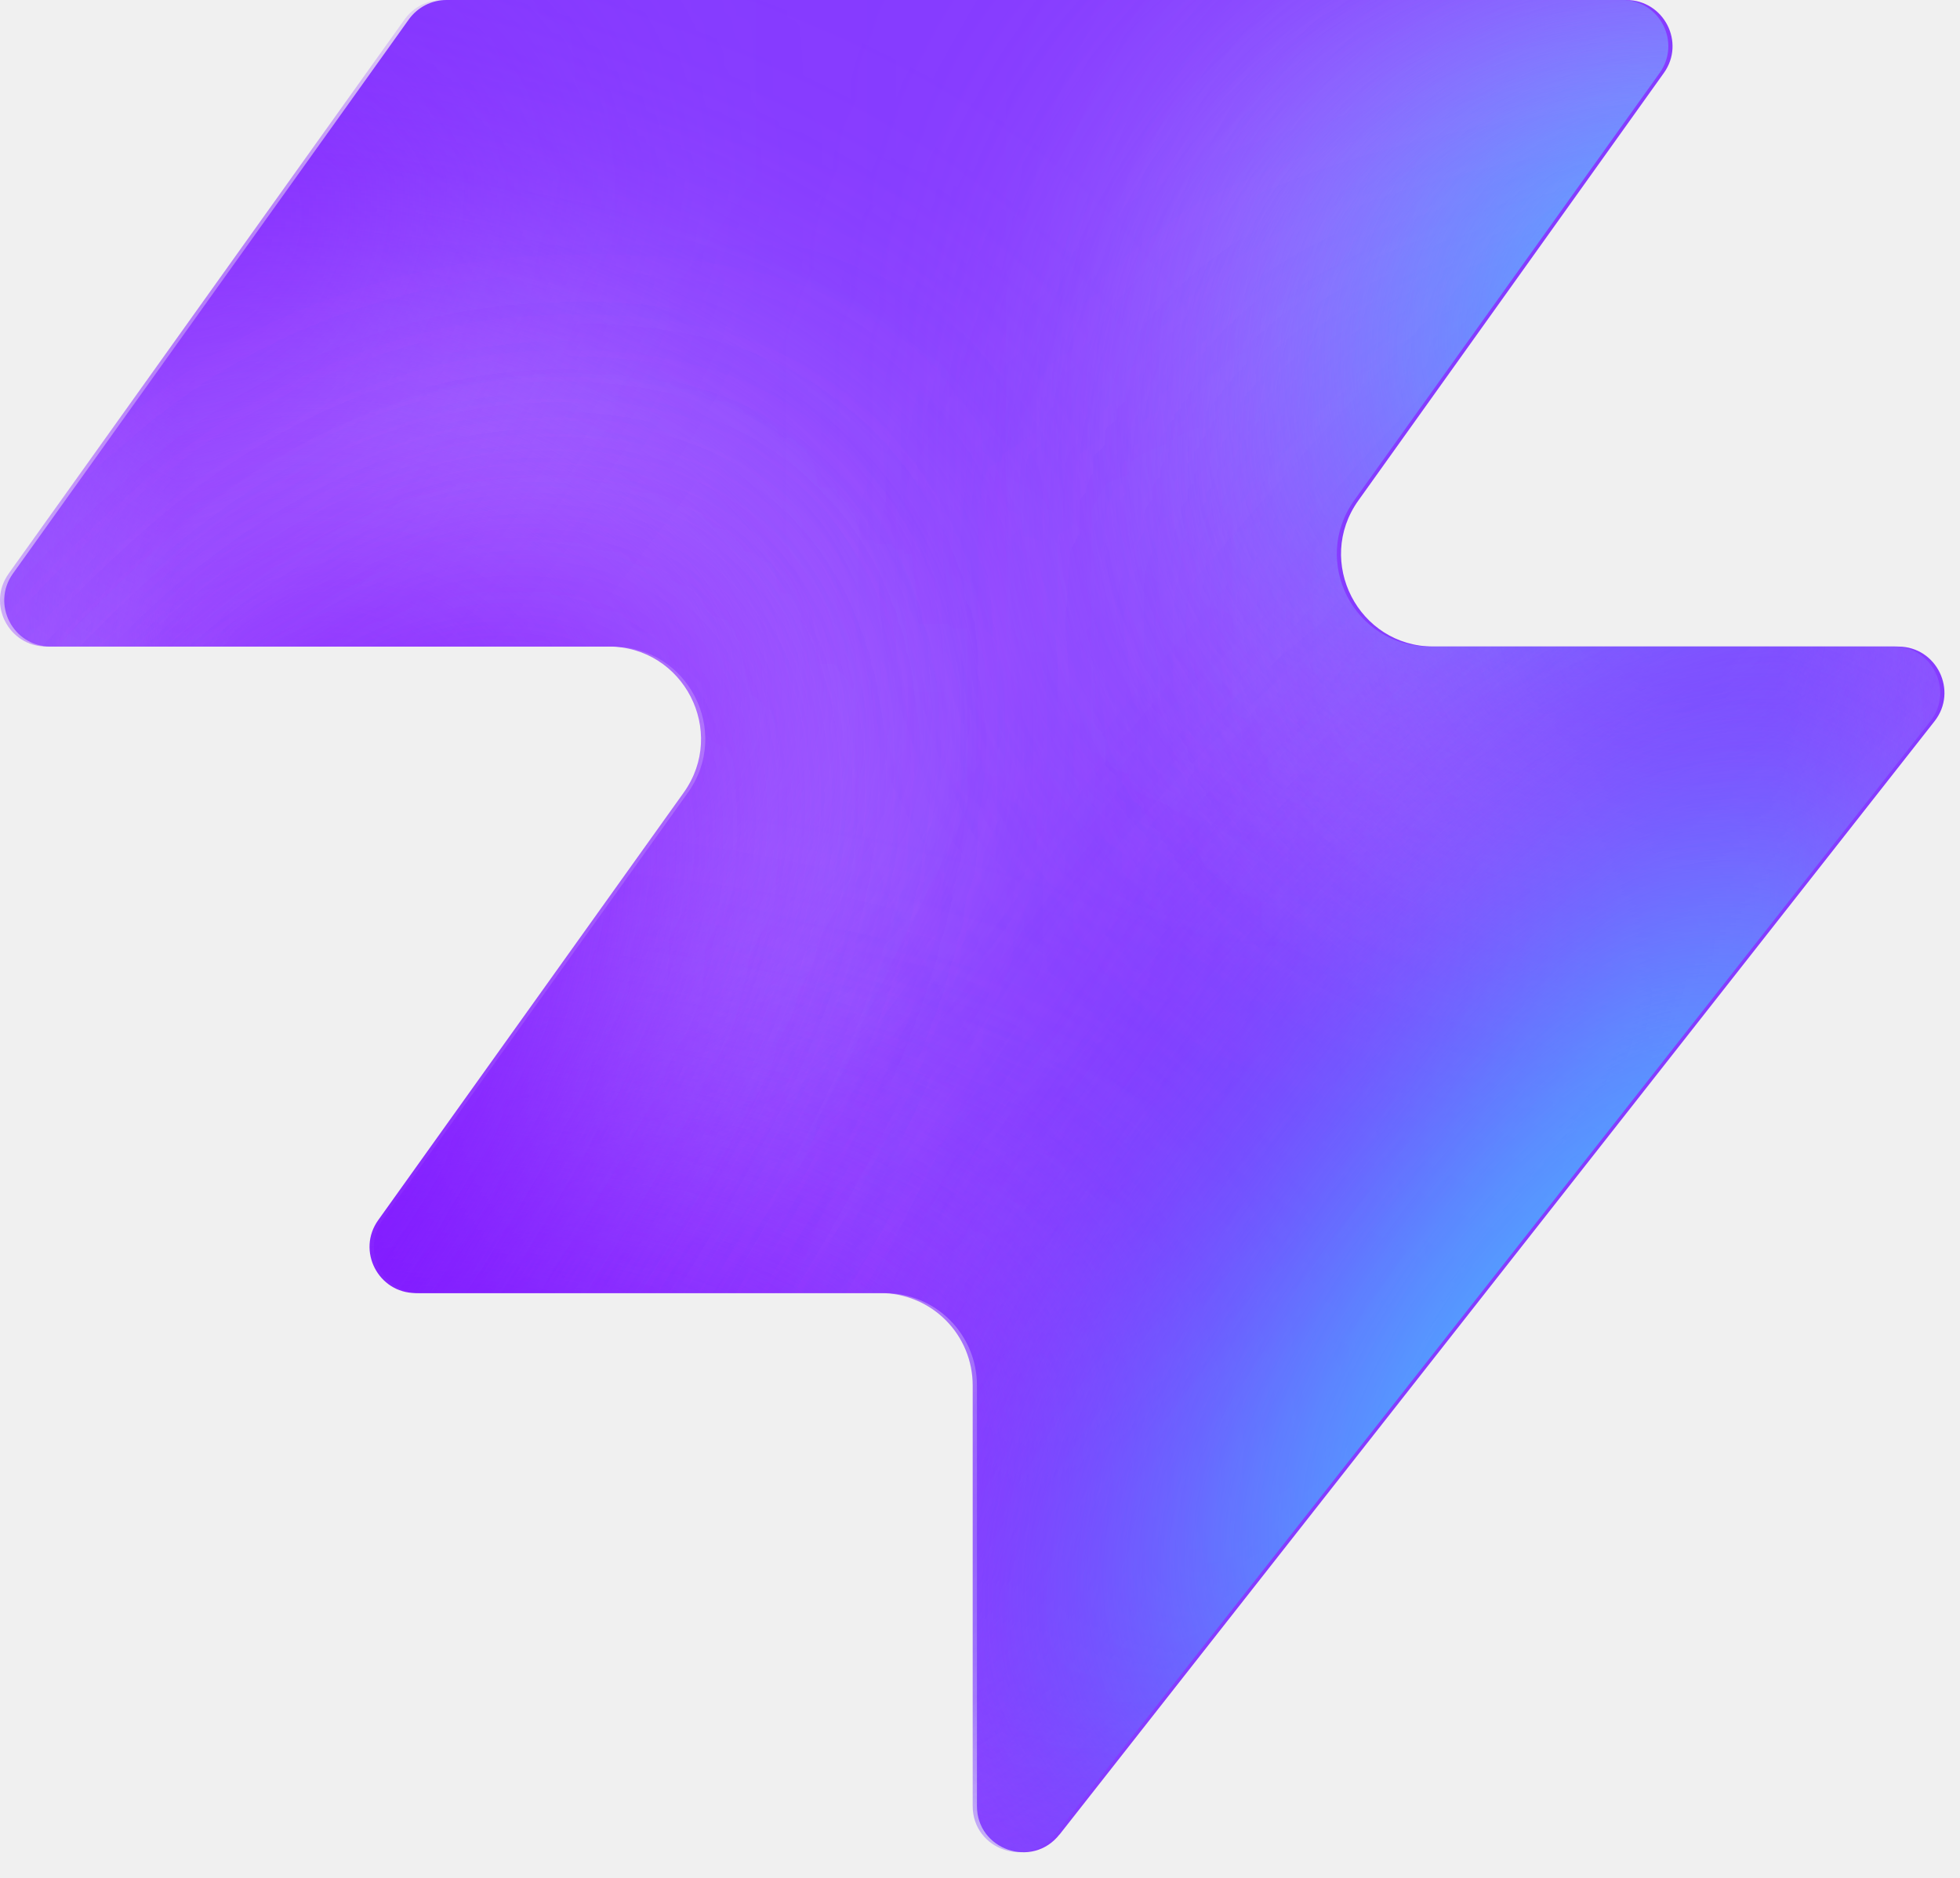
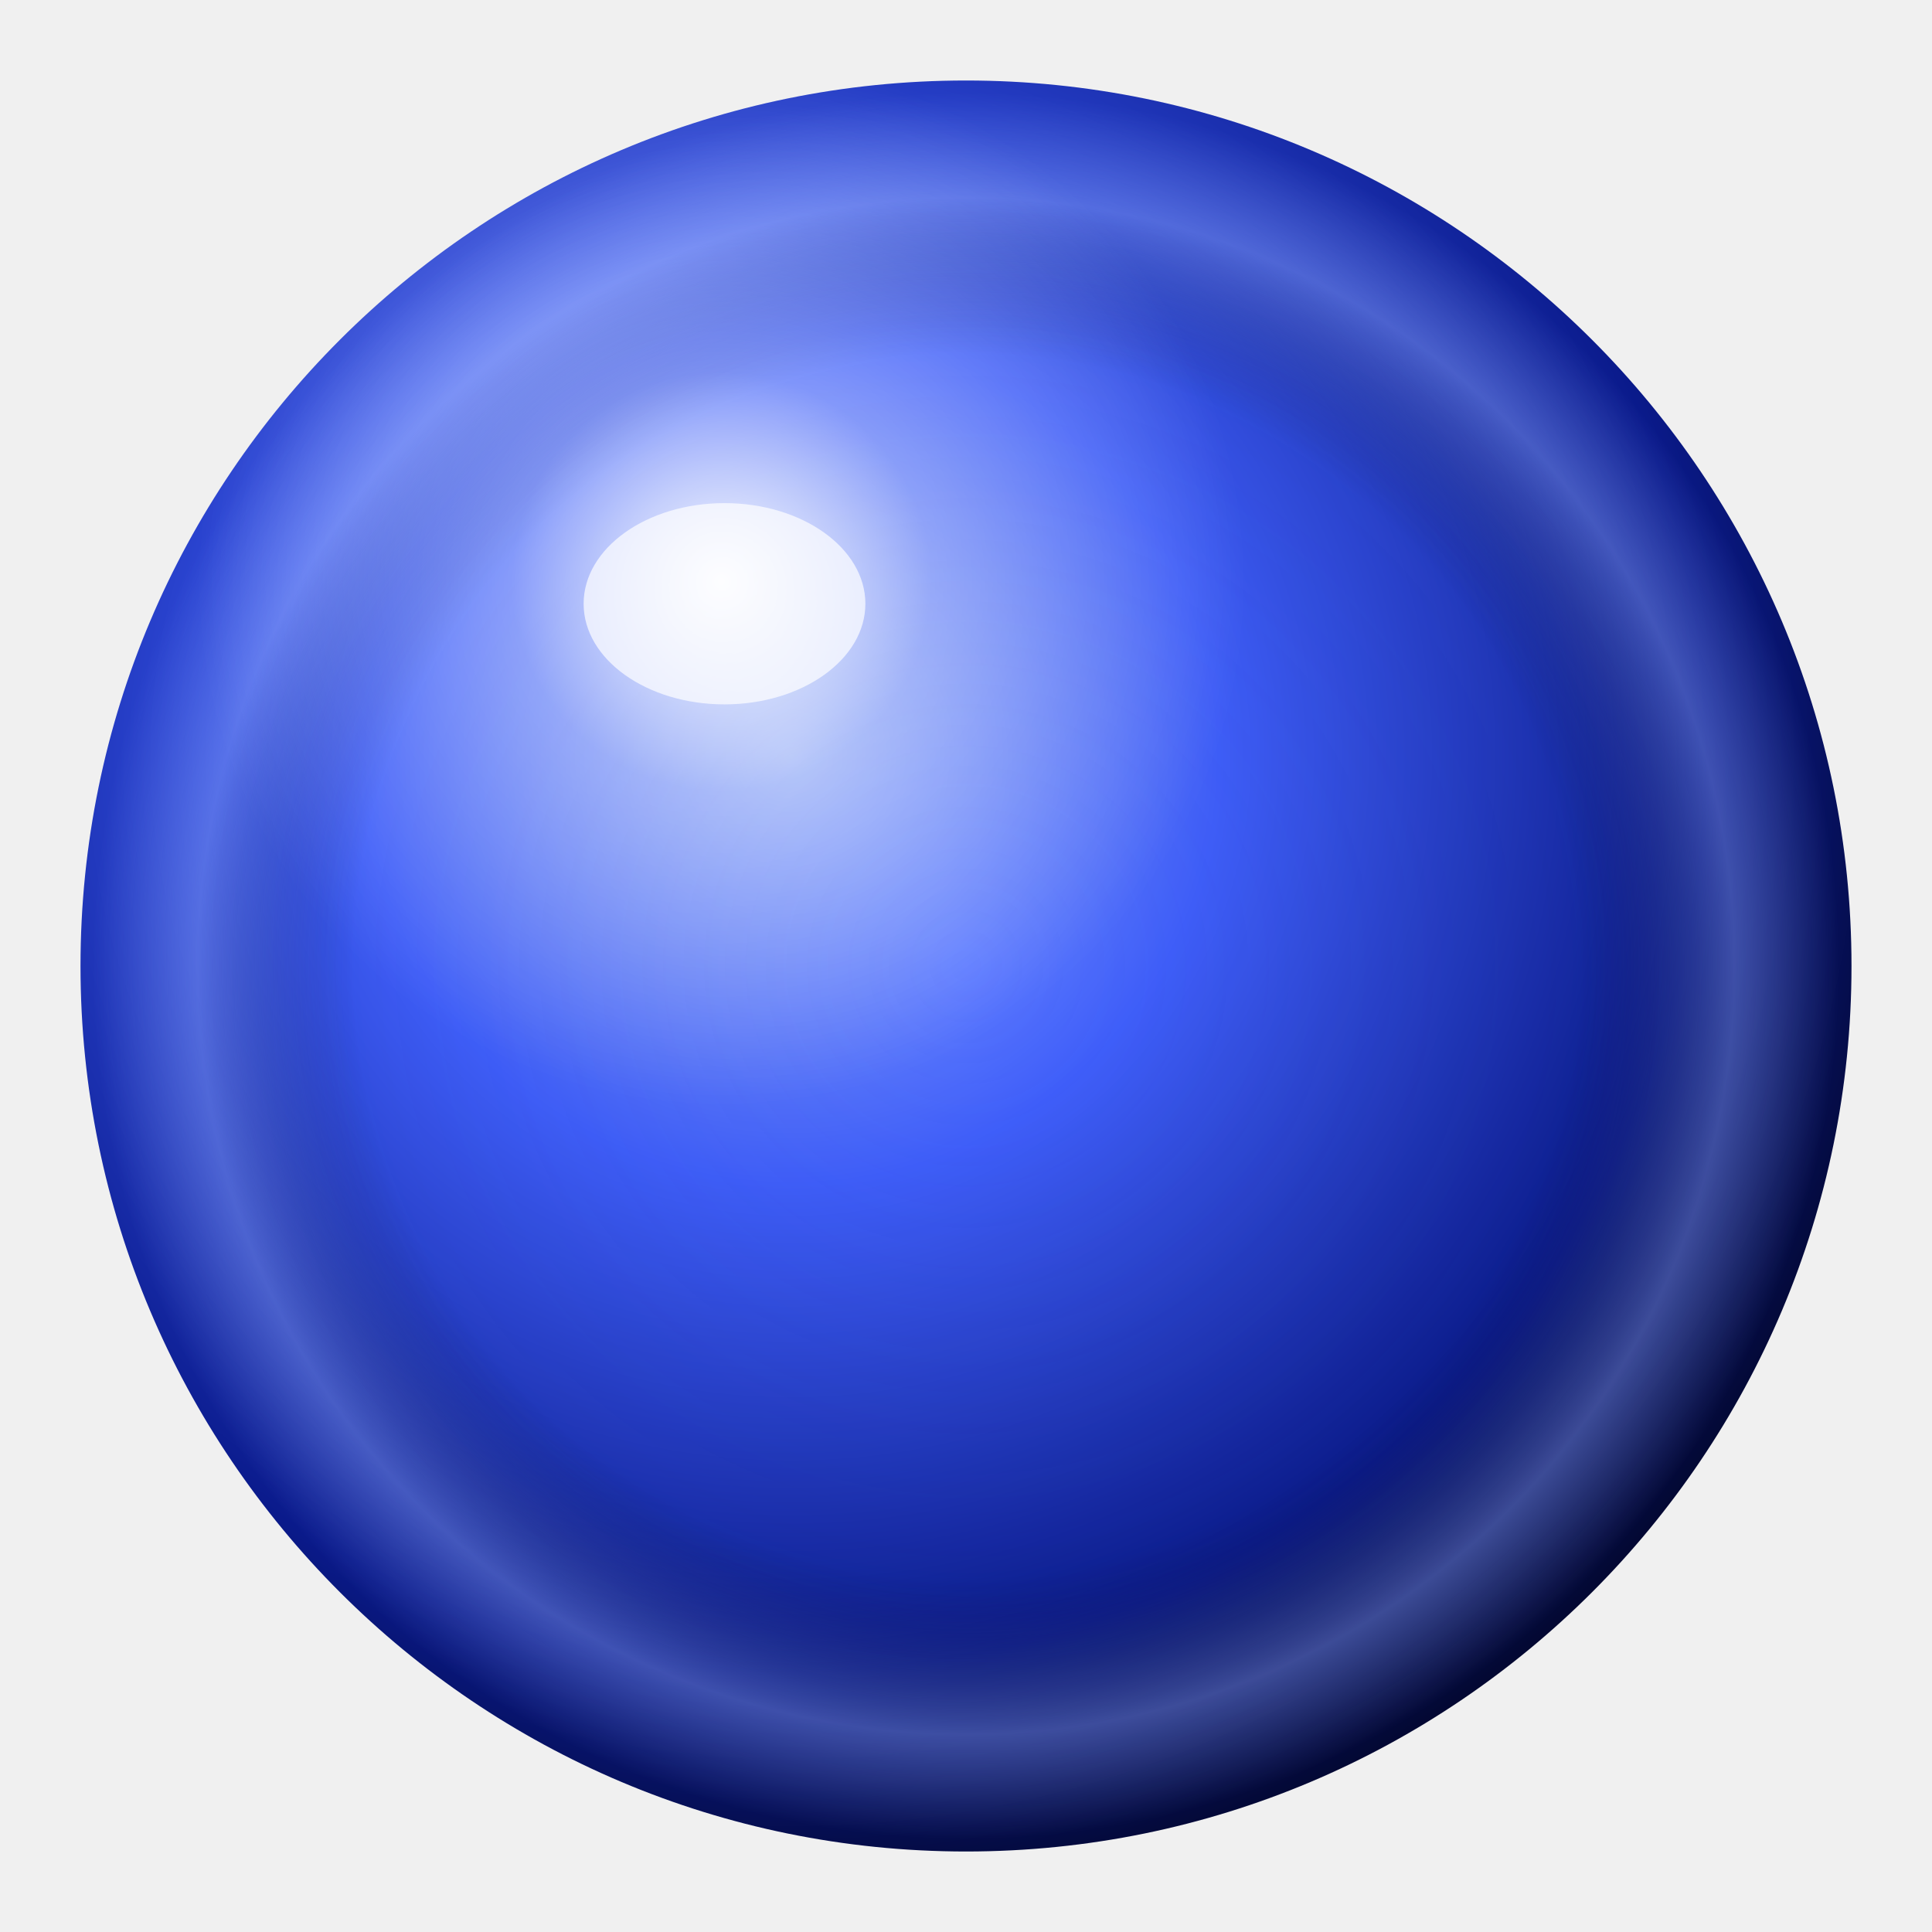
- <svg xmlns="http://www.w3.org/2000/svg" width="48" height="46" fill="none" viewBox="0 0 48 46">
-   <path fill="#863bff" d="M25.946 44.938c-.664.845-2.021.375-2.021-.698V33.937a2.26 2.26 0 0 0-2.262-2.262H10.287c-.92 0-1.456-1.04-.92-1.788l7.48-10.471c1.07-1.497 0-3.578-1.842-3.578H1.237c-.92 0-1.456-1.04-.92-1.788L10.013.474c.214-.297.556-.474.92-.474h28.894c.92 0 1.456 1.04.92 1.788l-7.48 10.471c-1.07 1.498 0 3.579 1.842 3.579h11.377c.943 0 1.473 1.088.89 1.83L25.947 44.94z" style="fill:#863bff;fill:color(display-p3 .525 .23 1);fill-opacity:1" />
-   <mask id="a" width="48" height="46" x="0" y="0" maskUnits="userSpaceOnUse" style="mask-type:alpha">
-     <path fill="#000" d="M25.842 44.938c-.664.844-2.021.375-2.021-.698V33.937a2.26 2.26 0 0 0-2.262-2.262H10.183c-.92 0-1.456-1.04-.92-1.788l7.48-10.471c1.07-1.498 0-3.579-1.842-3.579H1.133c-.92 0-1.456-1.04-.92-1.787L9.91.473c.214-.297.556-.474.92-.474h28.894c.92 0 1.456 1.04.92 1.788l-7.48 10.471c-1.07 1.498 0 3.578 1.842 3.578h11.377c.943 0 1.473 1.088.89 1.832L25.843 44.94z" style="fill:#000;fill-opacity:1" />
-   </mask>
-   <g mask="url(#a)">
-     <g filter="url(#b)">
-       <ellipse cx="5.508" cy="14.704" fill="#ede6ff" rx="5.508" ry="14.704" style="fill:#ede6ff;fill:color(display-p3 .927 .903 1);fill-opacity:1" transform="matrix(.00324 1 1 -.00324 -4.47 31.516)" />
-     </g>
-     <g filter="url(#c)">
-       <ellipse cx="10.399" cy="29.851" fill="#ede6ff" rx="10.399" ry="29.851" style="fill:#ede6ff;fill:color(display-p3 .927 .903 1);fill-opacity:1" transform="matrix(.00324 1 1 -.00324 -39.328 7.883)" />
-     </g>
-     <g filter="url(#d)">
-       <ellipse cx="5.508" cy="30.487" fill="#7e14ff" rx="5.508" ry="30.487" style="fill:#7e14ff;fill:color(display-p3 .492 .077 1);fill-opacity:1" transform="rotate(89.814 -25.913 -14.639)scale(1 -1)" />
-     </g>
-     <g filter="url(#e)">
-       <ellipse cx="5.508" cy="30.599" fill="#7e14ff" rx="5.508" ry="30.599" style="fill:#7e14ff;fill:color(display-p3 .492 .077 1);fill-opacity:1" transform="rotate(89.814 -32.644 -3.334)scale(1 -1)" />
-     </g>
-     <g filter="url(#f)">
-       <ellipse cx="5.508" cy="30.599" fill="#7e14ff" rx="5.508" ry="30.599" style="fill:#7e14ff;fill:color(display-p3 .492 .077 1);fill-opacity:1" transform="matrix(.00324 1 1 -.00324 -34.34 30.47)" />
-     </g>
-     <g filter="url(#g)">
-       <ellipse cx="14.072" cy="22.078" fill="#ede6ff" rx="14.072" ry="22.078" style="fill:#ede6ff;fill:color(display-p3 .927 .903 1);fill-opacity:1" transform="rotate(93.35 24.506 48.493)scale(-1 1)" />
-     </g>
-     <g filter="url(#h)">
-       <ellipse cx="3.47" cy="21.501" fill="#7e14ff" rx="3.47" ry="21.501" style="fill:#7e14ff;fill:color(display-p3 .492 .077 1);fill-opacity:1" transform="rotate(89.009 28.708 47.59)scale(-1 1)" />
-     </g>
-     <g filter="url(#i)">
-       <ellipse cx="3.47" cy="21.501" fill="#7e14ff" rx="3.47" ry="21.501" style="fill:#7e14ff;fill:color(display-p3 .492 .077 1);fill-opacity:1" transform="rotate(89.009 28.708 47.59)scale(-1 1)" />
-     </g>
-     <g filter="url(#j)">
-       <ellipse cx=".387" cy="8.972" fill="#7e14ff" rx="4.407" ry="29.108" style="fill:#7e14ff;fill:color(display-p3 .492 .077 1);fill-opacity:1" transform="rotate(39.51 .387 8.972)" />
-     </g>
-     <g filter="url(#k)">
-       <ellipse cx="47.523" cy="-6.092" fill="#7e14ff" rx="4.407" ry="29.108" style="fill:#7e14ff;fill:color(display-p3 .492 .077 1);fill-opacity:1" transform="rotate(37.892 47.523 -6.092)" />
-     </g>
-     <g filter="url(#l)">
-       <ellipse cx="41.412" cy="6.333" fill="#47bfff" rx="5.971" ry="9.665" style="fill:#47bfff;fill:color(display-p3 .28 .748 1);fill-opacity:1" transform="rotate(37.892 41.412 6.333)" />
-     </g>
-     <g filter="url(#m)">
-       <ellipse cx="-1.879" cy="38.332" fill="#7e14ff" rx="4.407" ry="29.108" style="fill:#7e14ff;fill:color(display-p3 .492 .077 1);fill-opacity:1" transform="rotate(37.892 -1.88 38.332)" />
-     </g>
-     <g filter="url(#n)">
-       <ellipse cx="-1.879" cy="38.332" fill="#7e14ff" rx="4.407" ry="29.108" style="fill:#7e14ff;fill:color(display-p3 .492 .077 1);fill-opacity:1" transform="rotate(37.892 -1.88 38.332)" />
-     </g>
-     <g filter="url(#o)">
-       <ellipse cx="35.651" cy="29.907" fill="#7e14ff" rx="4.407" ry="29.108" style="fill:#7e14ff;fill:color(display-p3 .492 .077 1);fill-opacity:1" transform="rotate(37.892 35.651 29.907)" />
-     </g>
-     <g filter="url(#p)">
-       <ellipse cx="38.418" cy="32.4" fill="#47bfff" rx="5.971" ry="15.297" style="fill:#47bfff;fill:color(display-p3 .28 .748 1);fill-opacity:1" transform="rotate(37.892 38.418 32.4)" />
-     </g>
-   </g>
+ <svg xmlns="http://www.w3.org/2000/svg" width="48" height="48" viewBox="0 0 48 48">
  <defs>
-     <filter id="b" width="60.045" height="41.654" x="-19.77" y="16.149" color-interpolation-filters="sRGB" filterUnits="userSpaceOnUse">
-       <feFlood flood-opacity="0" result="BackgroundImageFix" />
-       <feBlend in="SourceGraphic" in2="BackgroundImageFix" result="shape" />
-       <feGaussianBlur result="effect1_foregroundBlur_2002_17158" stdDeviation="7.659" />
-     </filter>
-     <filter id="c" width="90.34" height="51.437" x="-54.613" y="-7.533" color-interpolation-filters="sRGB" filterUnits="userSpaceOnUse">
-       <feFlood flood-opacity="0" result="BackgroundImageFix" />
-       <feBlend in="SourceGraphic" in2="BackgroundImageFix" result="shape" />
-       <feGaussianBlur result="effect1_foregroundBlur_2002_17158" stdDeviation="7.659" />
-     </filter>
-     <filter id="d" width="79.355" height="29.4" x="-49.64" y="2.03" color-interpolation-filters="sRGB" filterUnits="userSpaceOnUse">
-       <feFlood flood-opacity="0" result="BackgroundImageFix" />
-       <feBlend in="SourceGraphic" in2="BackgroundImageFix" result="shape" />
-       <feGaussianBlur result="effect1_foregroundBlur_2002_17158" stdDeviation="4.596" />
-     </filter>
-     <filter id="e" width="79.579" height="29.4" x="-45.045" y="20.029" color-interpolation-filters="sRGB" filterUnits="userSpaceOnUse">
-       <feFlood flood-opacity="0" result="BackgroundImageFix" />
-       <feBlend in="SourceGraphic" in2="BackgroundImageFix" result="shape" />
-       <feGaussianBlur result="effect1_foregroundBlur_2002_17158" stdDeviation="4.596" />
-     </filter>
-     <filter id="f" width="79.579" height="29.4" x="-43.513" y="21.178" color-interpolation-filters="sRGB" filterUnits="userSpaceOnUse">
-       <feFlood flood-opacity="0" result="BackgroundImageFix" />
-       <feBlend in="SourceGraphic" in2="BackgroundImageFix" result="shape" />
-       <feGaussianBlur result="effect1_foregroundBlur_2002_17158" stdDeviation="4.596" />
-     </filter>
-     <filter id="g" width="74.749" height="58.852" x="15.756" y="-17.901" color-interpolation-filters="sRGB" filterUnits="userSpaceOnUse">
-       <feFlood flood-opacity="0" result="BackgroundImageFix" />
-       <feBlend in="SourceGraphic" in2="BackgroundImageFix" result="shape" />
-       <feGaussianBlur result="effect1_foregroundBlur_2002_17158" stdDeviation="7.659" />
-     </filter>
-     <filter id="h" width="61.377" height="25.362" x="23.548" y="2.284" color-interpolation-filters="sRGB" filterUnits="userSpaceOnUse">
-       <feFlood flood-opacity="0" result="BackgroundImageFix" />
-       <feBlend in="SourceGraphic" in2="BackgroundImageFix" result="shape" />
-       <feGaussianBlur result="effect1_foregroundBlur_2002_17158" stdDeviation="4.596" />
-     </filter>
-     <filter id="i" width="61.377" height="25.362" x="23.548" y="2.284" color-interpolation-filters="sRGB" filterUnits="userSpaceOnUse">
-       <feFlood flood-opacity="0" result="BackgroundImageFix" />
-       <feBlend in="SourceGraphic" in2="BackgroundImageFix" result="shape" />
-       <feGaussianBlur result="effect1_foregroundBlur_2002_17158" stdDeviation="4.596" />
-     </filter>
-     <filter id="j" width="56.045" height="63.649" x="-27.636" y="-22.853" color-interpolation-filters="sRGB" filterUnits="userSpaceOnUse">
-       <feFlood flood-opacity="0" result="BackgroundImageFix" />
-       <feBlend in="SourceGraphic" in2="BackgroundImageFix" result="shape" />
-       <feGaussianBlur result="effect1_foregroundBlur_2002_17158" stdDeviation="4.596" />
-     </filter>
-     <filter id="k" width="54.814" height="64.646" x="20.116" y="-38.415" color-interpolation-filters="sRGB" filterUnits="userSpaceOnUse">
-       <feFlood flood-opacity="0" result="BackgroundImageFix" />
-       <feBlend in="SourceGraphic" in2="BackgroundImageFix" result="shape" />
-       <feGaussianBlur result="effect1_foregroundBlur_2002_17158" stdDeviation="4.596" />
-     </filter>
-     <filter id="l" width="33.541" height="35.313" x="24.641" y="-11.323" color-interpolation-filters="sRGB" filterUnits="userSpaceOnUse">
-       <feFlood flood-opacity="0" result="BackgroundImageFix" />
-       <feBlend in="SourceGraphic" in2="BackgroundImageFix" result="shape" />
-       <feGaussianBlur result="effect1_foregroundBlur_2002_17158" stdDeviation="4.596" />
-     </filter>
-     <filter id="m" width="54.814" height="64.646" x="-29.286" y="6.009" color-interpolation-filters="sRGB" filterUnits="userSpaceOnUse">
-       <feFlood flood-opacity="0" result="BackgroundImageFix" />
-       <feBlend in="SourceGraphic" in2="BackgroundImageFix" result="shape" />
-       <feGaussianBlur result="effect1_foregroundBlur_2002_17158" stdDeviation="4.596" />
-     </filter>
-     <filter id="n" width="54.814" height="64.646" x="-29.286" y="6.009" color-interpolation-filters="sRGB" filterUnits="userSpaceOnUse">
-       <feFlood flood-opacity="0" result="BackgroundImageFix" />
-       <feBlend in="SourceGraphic" in2="BackgroundImageFix" result="shape" />
-       <feGaussianBlur result="effect1_foregroundBlur_2002_17158" stdDeviation="4.596" />
-     </filter>
-     <filter id="o" width="54.814" height="64.646" x="8.244" y="-2.416" color-interpolation-filters="sRGB" filterUnits="userSpaceOnUse">
-       <feFlood flood-opacity="0" result="BackgroundImageFix" />
-       <feBlend in="SourceGraphic" in2="BackgroundImageFix" result="shape" />
-       <feGaussianBlur result="effect1_foregroundBlur_2002_17158" stdDeviation="4.596" />
-     </filter>
-     <filter id="p" width="39.409" height="43.623" x="18.713" y="10.588" color-interpolation-filters="sRGB" filterUnits="userSpaceOnUse">
-       <feFlood flood-opacity="0" result="BackgroundImageFix" />
-       <feBlend in="SourceGraphic" in2="BackgroundImageFix" result="shape" />
-       <feGaussianBlur result="effect1_foregroundBlur_2002_17158" stdDeviation="4.596" />
-     </filter>
+     <radialGradient id="base" cx="40%" cy="38%" r="70%">
+       <stop offset="0%" stop-color="#a0b8ff" />
+       <stop offset="35%" stop-color="#4060ff" />
+       <stop offset="75%" stop-color="#0a1a8b" />
+       <stop offset="100%" stop-color="#01031a" />
+     </radialGradient>
+     <radialGradient id="envrim" cx="50%" cy="50%" r="50%">
+       <stop offset="70%" stop-color="transparent" />
+       <stop offset="88%" stop-color="#a0b8ff" stop-opacity="0.35" />
+       <stop offset="100%" stop-color="#a0b8ff" stop-opacity="0.0" />
+     </radialGradient>
+     <radialGradient id="spec" cx="36%" cy="28%" r="30%">
+       <stop offset="0%" stop-color="white" stop-opacity="0.95" />
+       <stop offset="40%" stop-color="white" stop-opacity="0.3" />
+       <stop offset="100%" stop-color="white" stop-opacity="0" />
+     </radialGradient>
+     <radialGradient id="glass" cx="50%" cy="50%" r="45%">
+       <stop offset="0%" stop-color="#4060ff" stop-opacity="0.15" />
+       <stop offset="100%" stop-color="transparent" />
+     </radialGradient>
+     <clipPath id="circle">
+       <circle cx="24" cy="24" r="22" />
+     </clipPath>
  </defs>
+   <circle cx="24" cy="24" r="22" fill="url(#base)" />
+   <circle cx="24" cy="24" r="22" fill="url(#glass)" />
+   <circle cx="24" cy="24" r="22" fill="url(#envrim)" />
+   <circle cx="24" cy="24" r="22" fill="url(#spec)" />
+   <ellipse cx="18" cy="15" rx="3.5" ry="2.5" fill="white" opacity="0.7" clip-path="url(#circle)" />
</svg>
